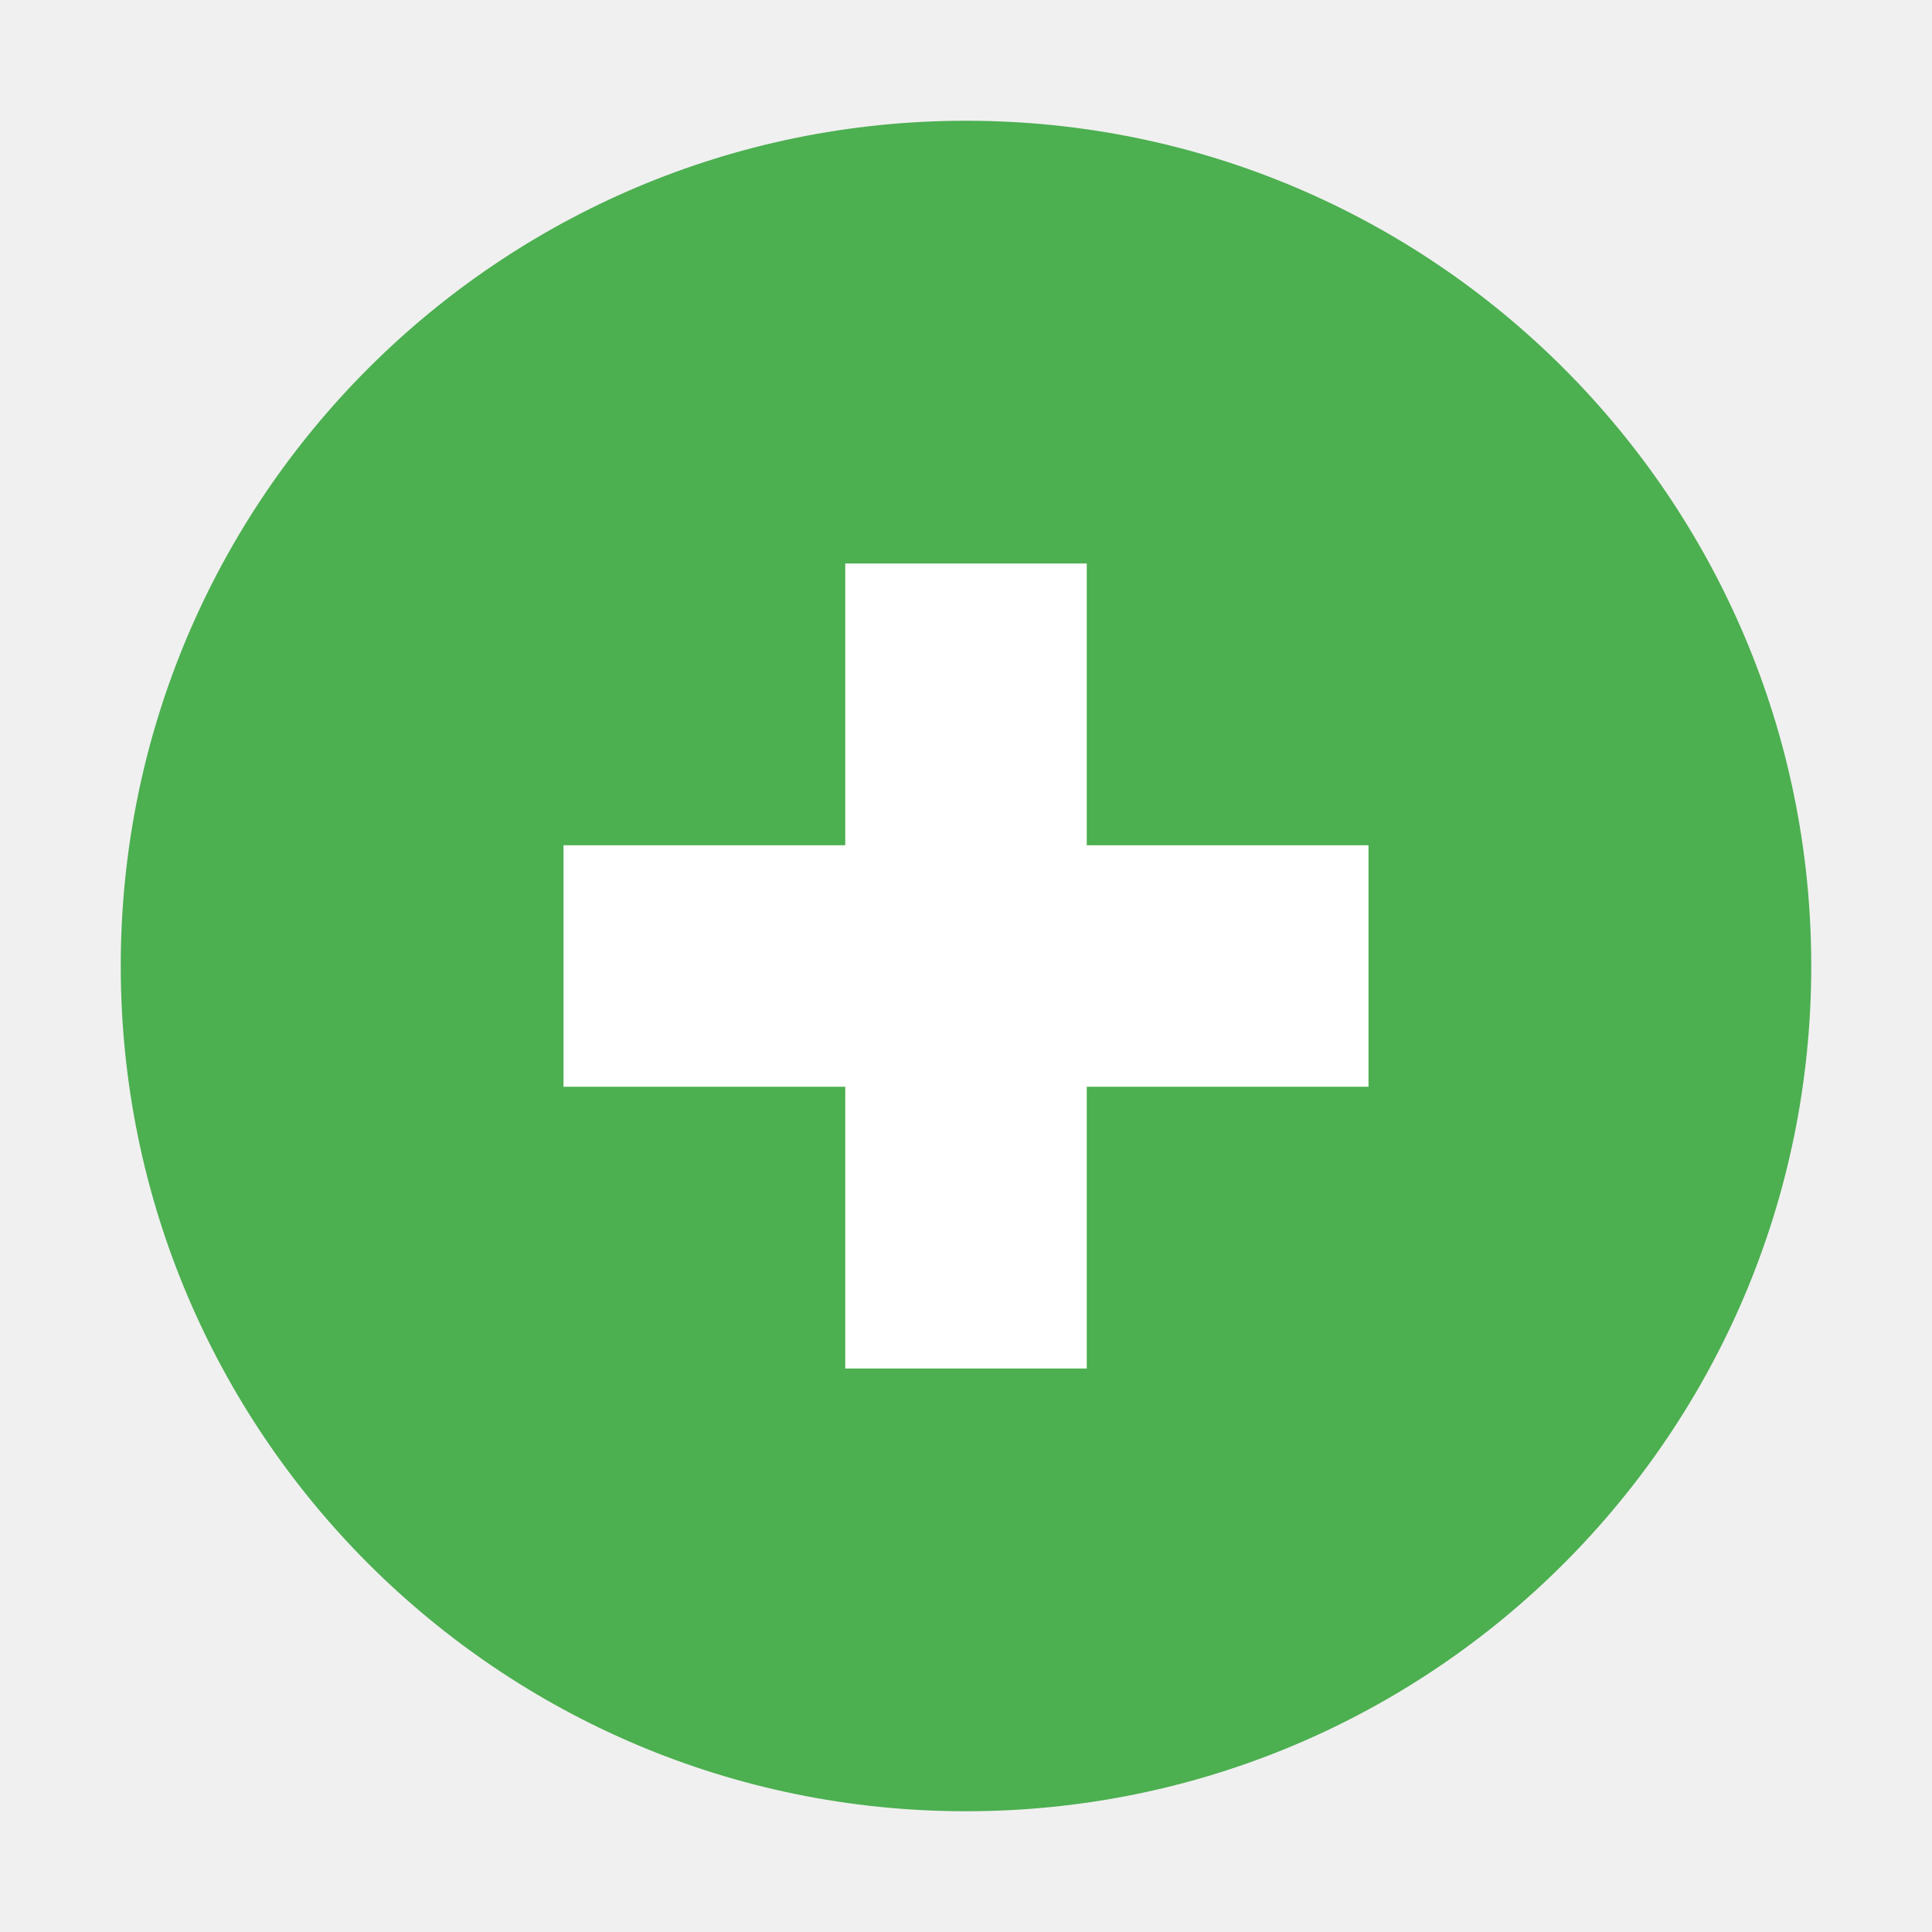
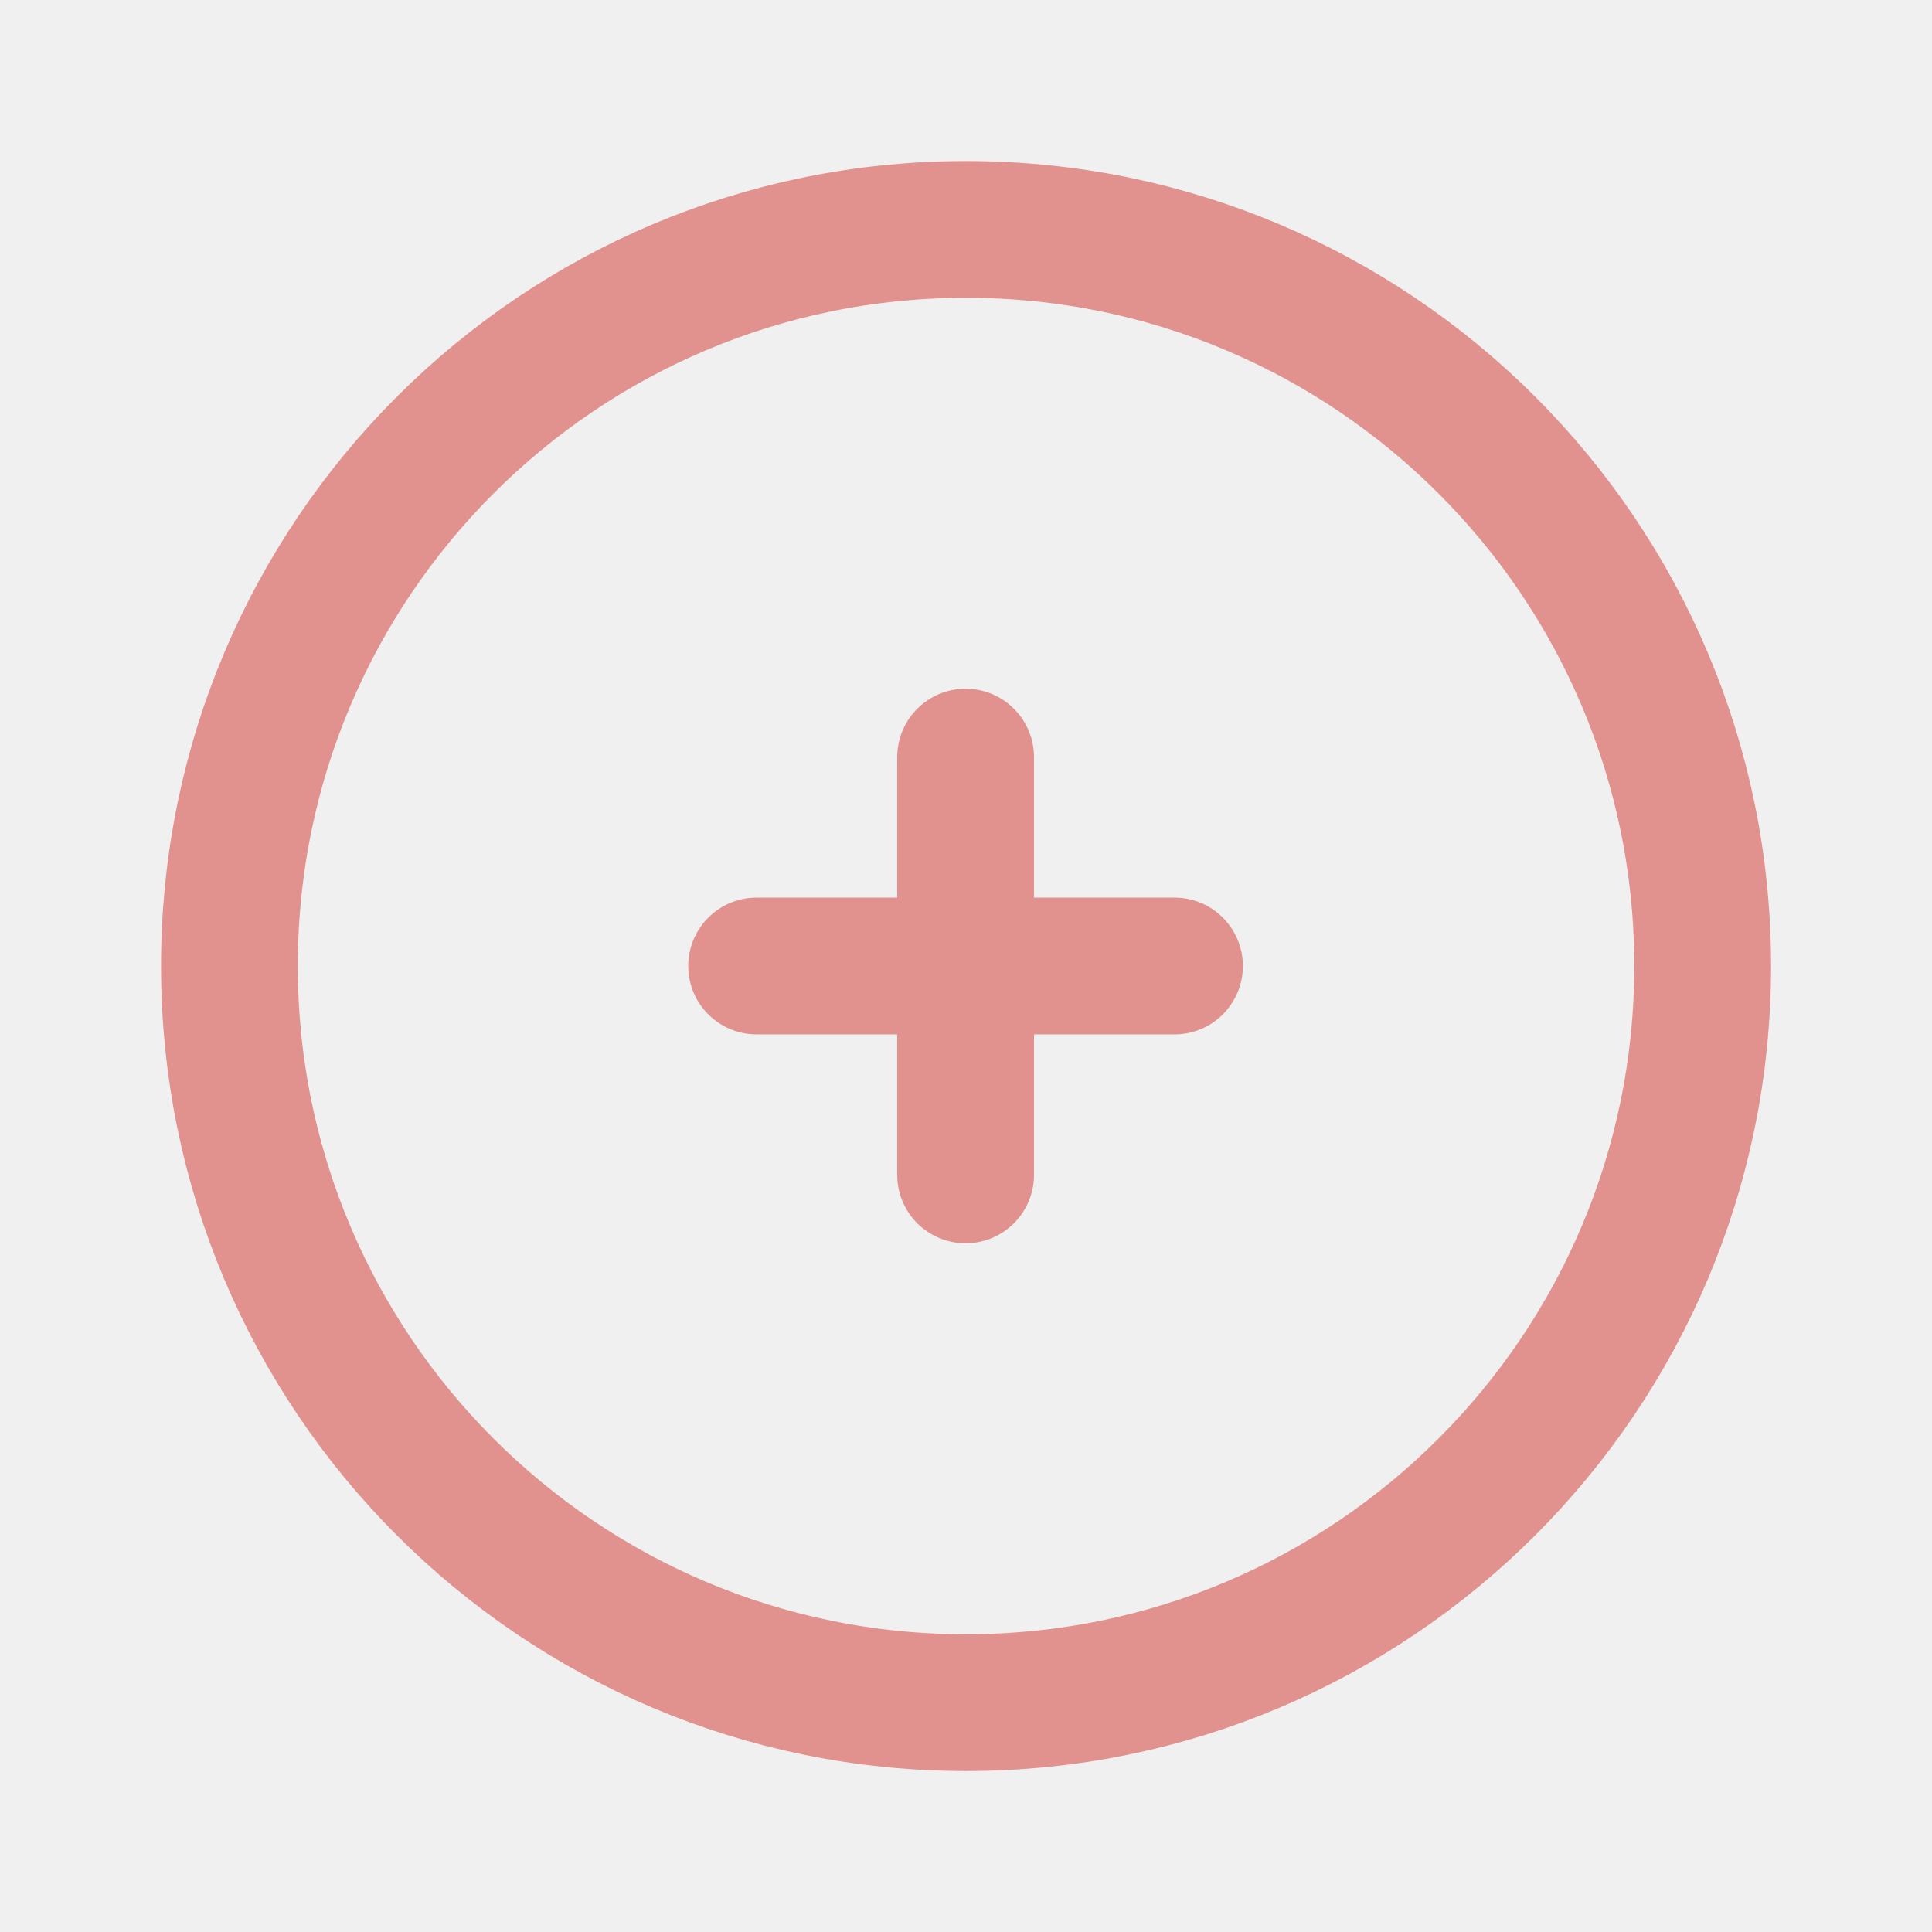
- <svg xmlns="http://www.w3.org/2000/svg" width="800px" height="800px" viewBox="0 0 1024 1024" class="icon" version="1.1">
-   <path d="M512 512m-448 0a448 448 0 1 0 896 0 448 448 0 1 0-896 0Z" fill="#4CAF50" />
-   <path d="M448 298.667h128v426.667h-128z" fill="#FFFFFF" />
-   <path d="M298.667 448h426.667v128H298.667z" fill="#FFFFFF" />
+ <svg xmlns="http://www.w3.org/2000/svg" width="800px" height="800px" viewBox="0 0 24 24" fill="none">
+   <path d="M12 2.85C17.054 2.85 21.151 6.946 21.151 12C21.151 17.054 17.054 21.151 12 21.151C6.946 21.151 2.85 17.054 2.85 12C2.85 6.946 6.946 2.85 12 2.85Z" stroke="#e1918e" stroke-width="1.699" />
+   <path d="M9.399 12L14.59 12" stroke="#e1918e" stroke-width="1.699" stroke-linecap="round" />
+   <path d="M11.995 9.405L11.995 14.595" stroke="#e1918e" stroke-width="1.699" stroke-linecap="round" />
</svg>
